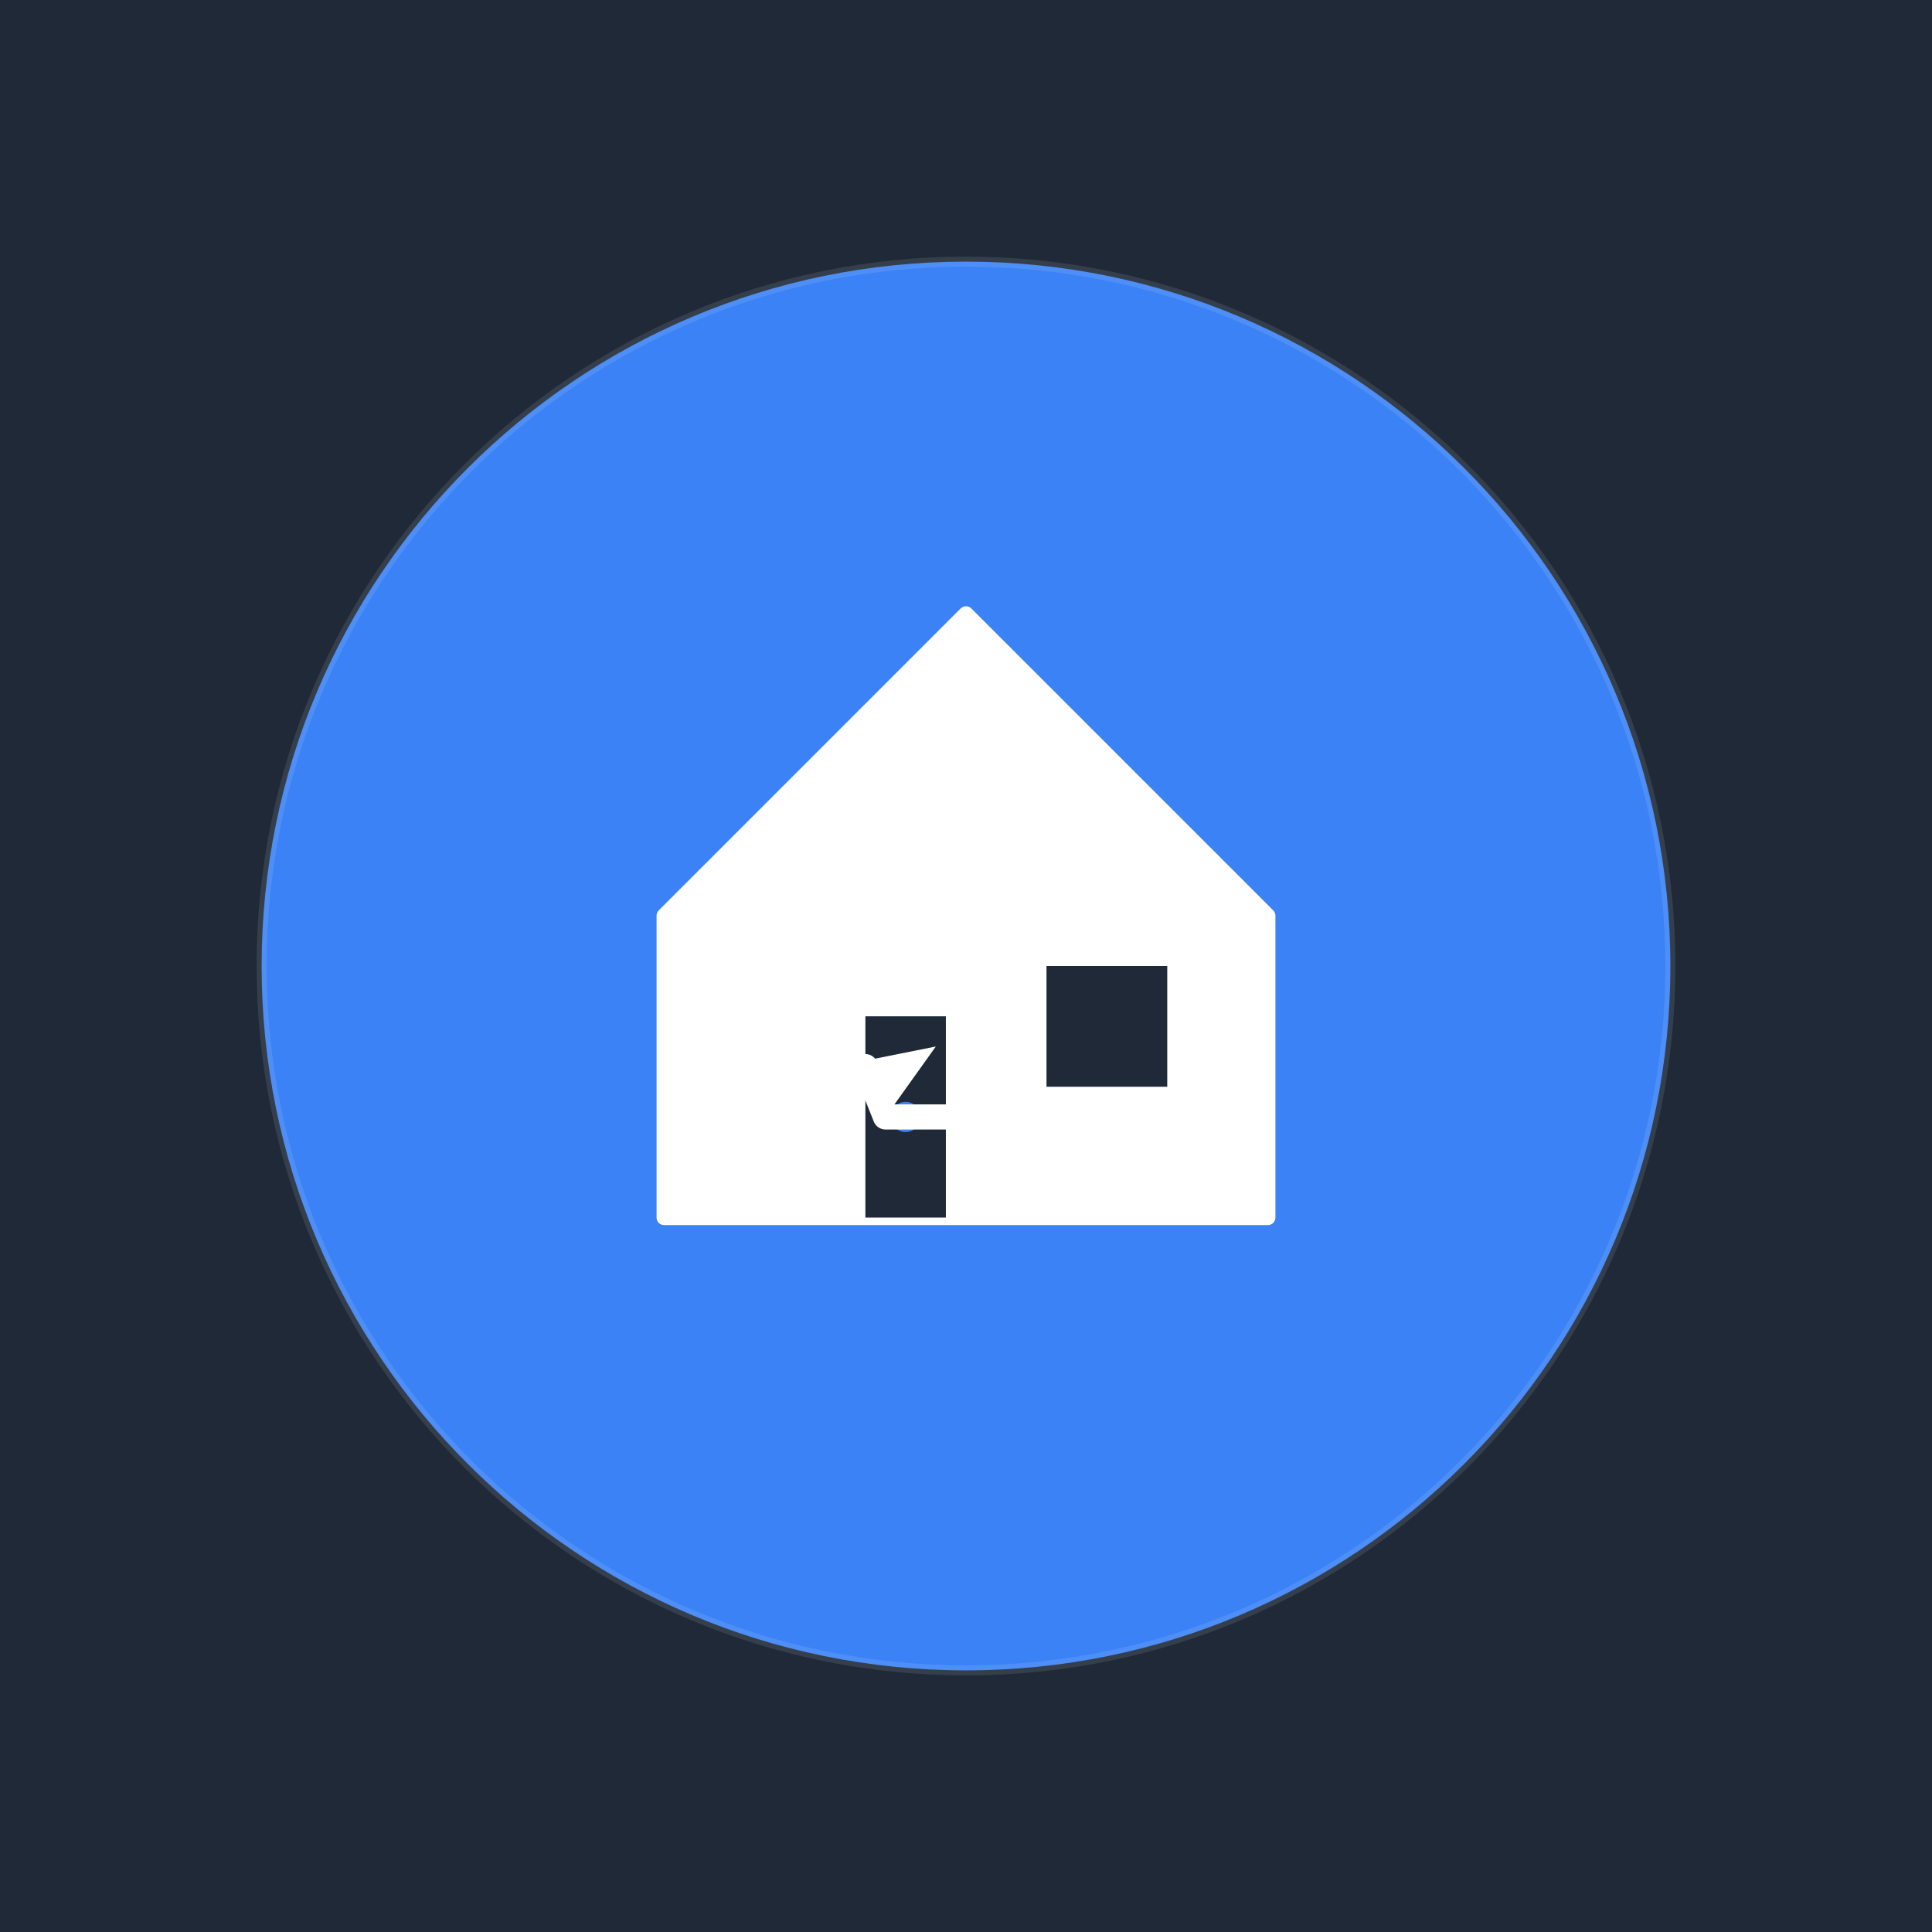
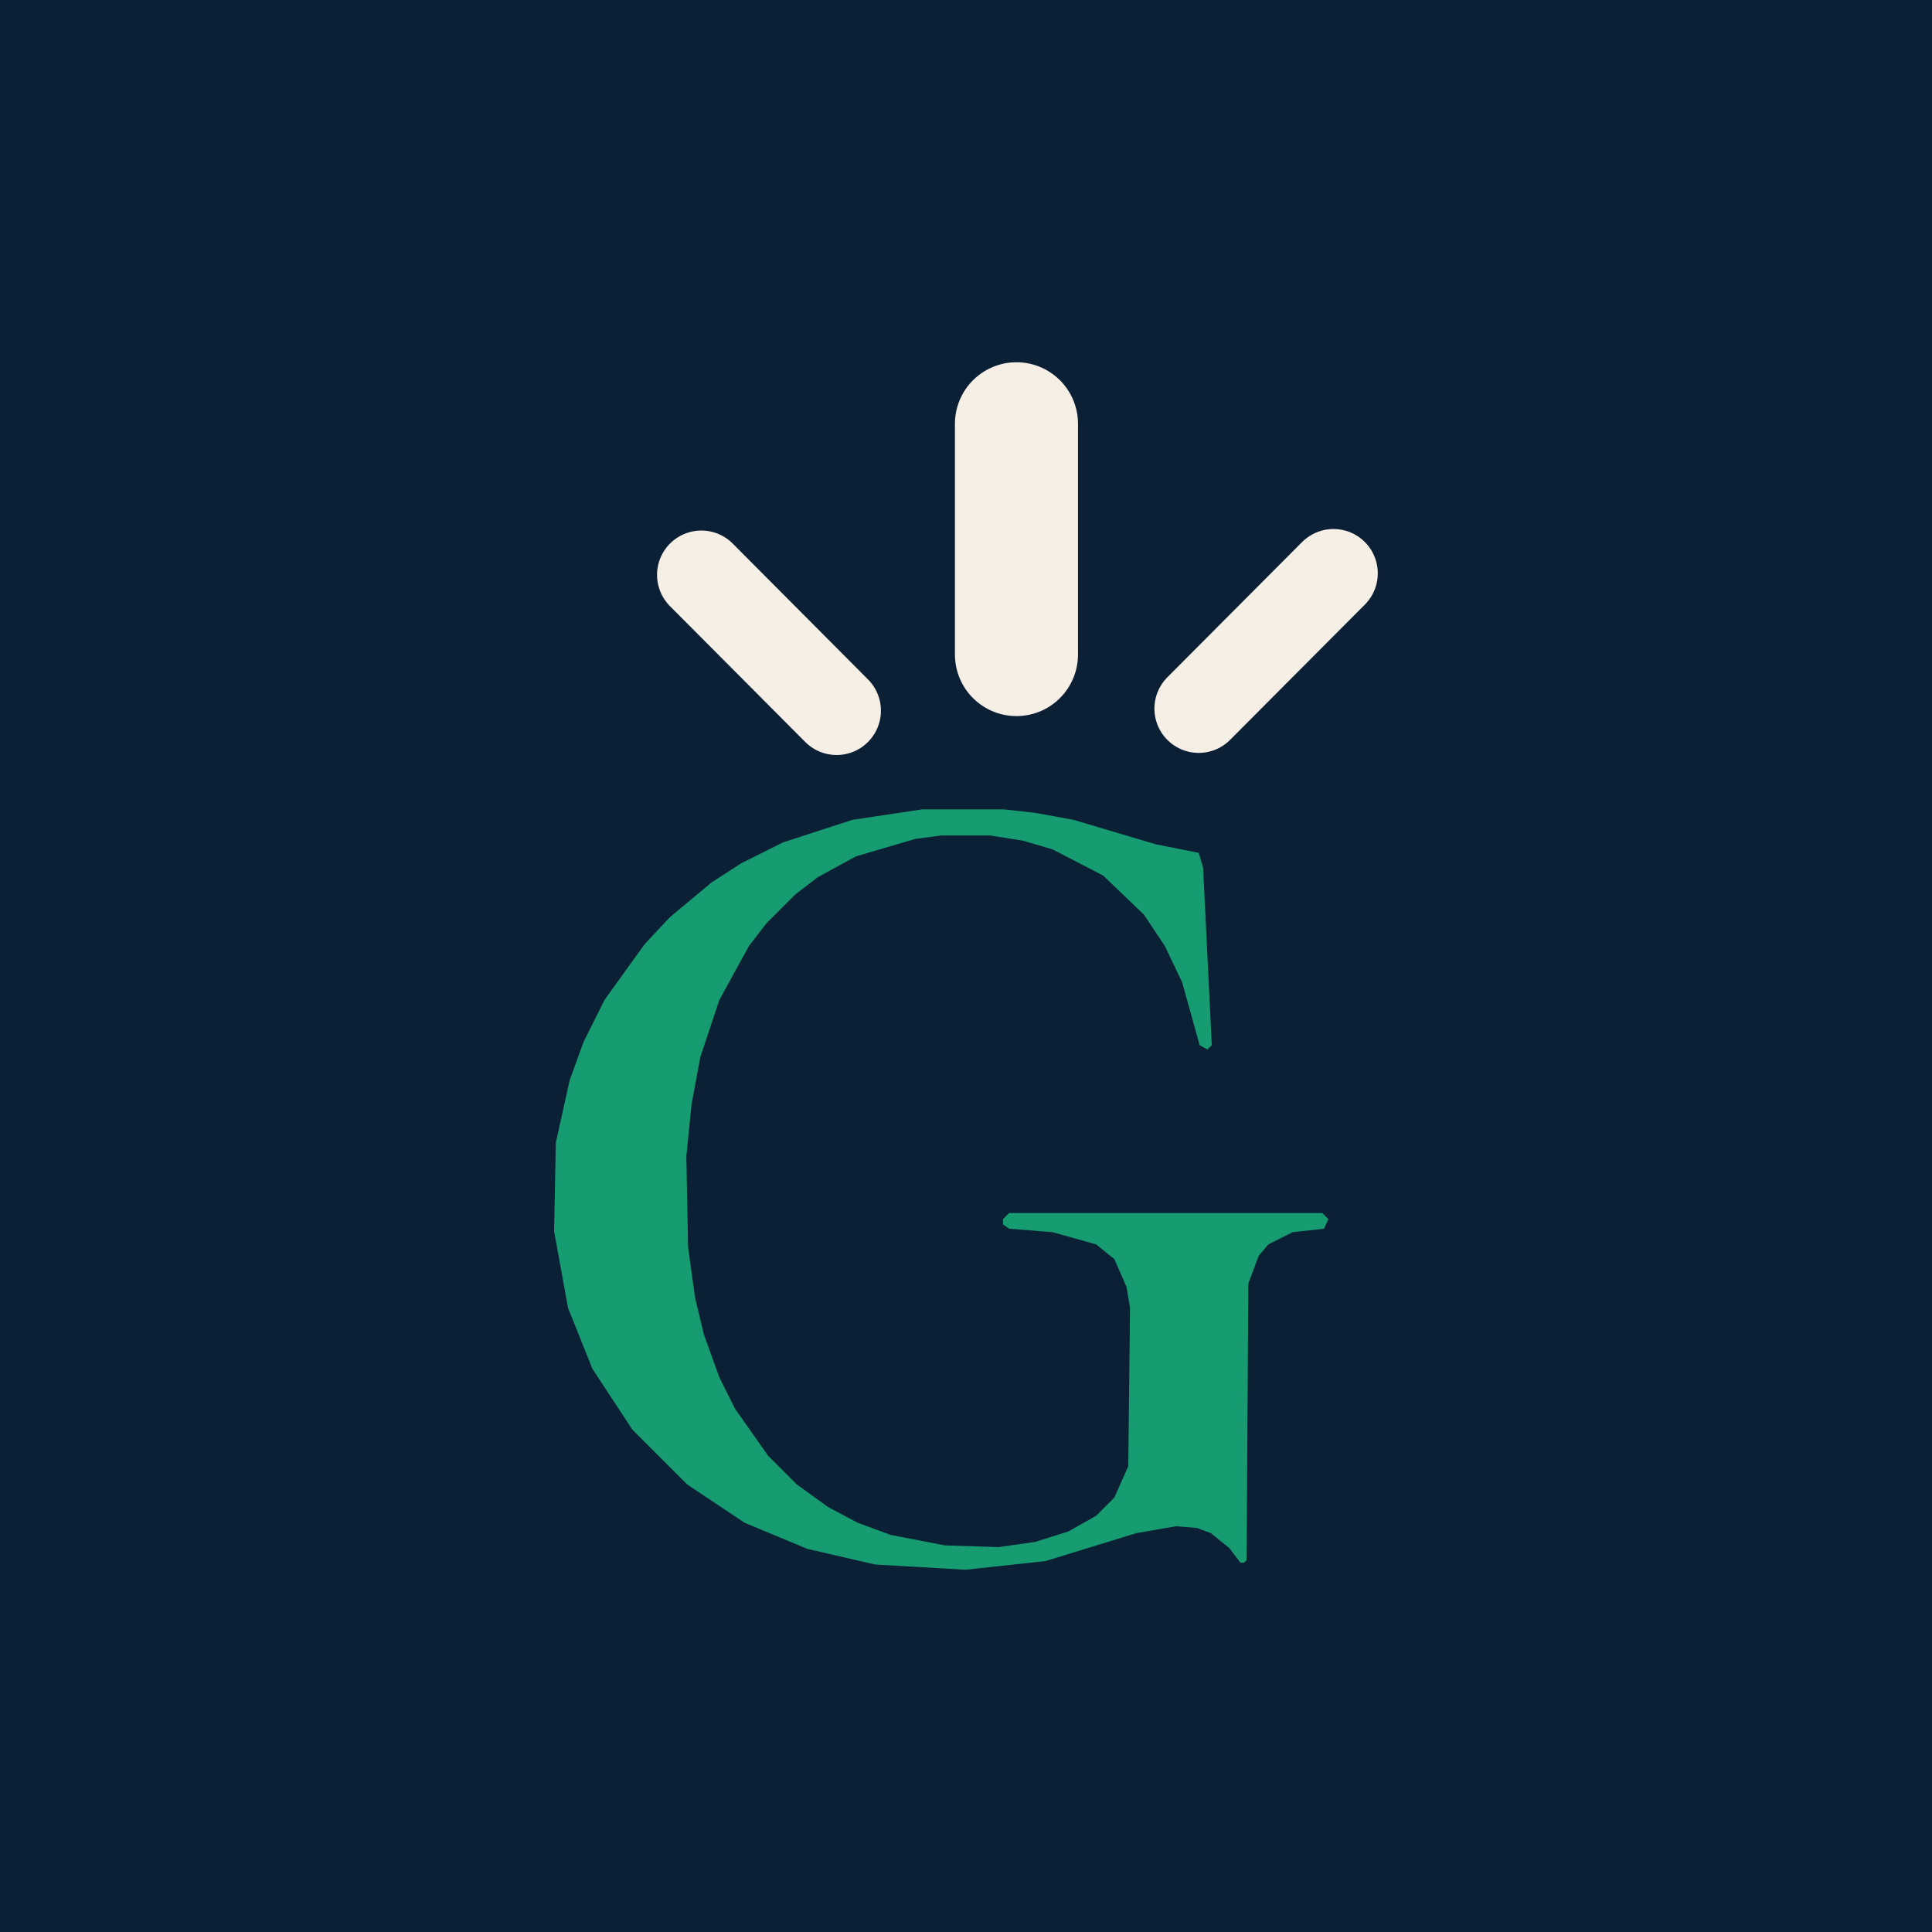
<svg xmlns="http://www.w3.org/2000/svg" viewBox="0 0 192 192">
-   <rect width="192" height="192" fill="#1f2937" />
-   <rect width="192" height="192" rx="45" ry="45" fill="#1f2937" />
-   <circle cx="96" cy="96" r="70" fill="#3b82f6" />
-   <g transform="translate(96, 96)">
-     <path d="M -30 -5 L 0 -35 L 30 -5 L 30 25 L -30 25 Z" fill="white" stroke="white" stroke-width="1.5" stroke-linejoin="round" />
-     <rect x="-10" y="5" width="8" height="20" fill="#1f2937" />
-     <circle cx="-6" cy="15" r="1.5" fill="#3b82f6" />
-     <rect x="8" y="0" width="12" height="12" fill="#1f2937" />
-     <path d="M -20 20 L -10 10 L -8 15 L 10 15" fill="none" stroke="white" stroke-width="2.5" stroke-linecap="round" stroke-linejoin="round" />
-     <polygon points="-8,15 -3,8 -13,10" fill="white" />
+   <rect width="192" height="192" fill="#0B1F35" />
+   <g transform="translate(47.865 28.8) scale(0.172916) translate(-440.86 -237.89)">
+     <g fill="#169C70" fill-rule="evenodd">
+       <path d="M 719.00 973.50 L 667.00 970.50 L 628.00 961.50 L 592.00 946.50 L 559.00 924.50 L 527.50 893.00 L 504.50 858.00 L 490.50 823.00 L 482.50 779.00 L 483.50 728.00 L 491.50 692.00 L 499.50 670.00 L 511.50 646.00 L 534.50 614.00 L 549.00 598.50 L 573.00 578.50 L 590.00 567.50 L 614.00 555.50 L 654.00 542.50 L 694.00 536.50 L 741.00 536.50 L 759.00 538.50 L 781.00 542.50 L 828.00 556.50 L 853.00 561.50 L 855.50 570.00 L 860.50 672.00 L 858.00 674.50 L 853.50 672.00 L 843.50 636.00 L 833.50 615.00 L 821.50 597.00 L 798.00 574.50 L 769.00 559.50 L 752.00 554.50 L 733.00 551.50 L 705.00 551.50 L 690.00 553.50 L 656.00 563.50 L 634.00 575.50 L 621.00 585.50 L 604.50 602.00 L 594.50 615.00 L 577.50 646.00 L 566.50 679.00 L 561.50 706.00 L 558.50 736.00 L 559.50 788.00 L 563.50 817.00 L 568.50 838.00 L 577.50 863.00 L 586.50 881.00 L 605.50 908.00 L 622.00 924.50 L 640.00 937.50 L 657.00 946.50 L 676.00 953.50 L 707.00 959.50 L 738.00 960.50 L 759.00 957.50 L 778.00 951.50 L 794.00 942.50 L 804.50 932.00 L 812.50 914.00 L 813.50 823.00 L 811.50 811.00 L 804.50 795.00 L 794.00 786.50 L 769.00 779.50 L 744.00 777.50 L 740.50 775.00 L 740.50 772.00 L 744.00 768.50 L 924.00 768.50 L 927.50 772.00 L 925.00 777.50 L 907.00 779.50 L 893.00 786.50 L 887.50 793.00 L 881.50 809.00 L 880.50 968.00 L 879.00 969.50 L 877.00 969.50 L 870.50 961.00 L 860.00 952.50 L 852.00 949.50 L 840.00 948.50 L 817.00 952.50 L 765.00 968.50 L 719.00 973.50 Z" />
+     </g>
+     <g fill="none" stroke="#F5EFE5" stroke-linecap="round" transform="translate(705.50 755.50) scale(2.9472) translate(-806.50 -713.50)">
+       <line x1="759.55" y1="593.46" x2="785.93" y2="619.95" stroke-width="17.28" />
+       <line x1="821.00" y1="564.00" x2="821.00" y2="609.00" stroke-width="24.00" />
+       <line x1="882.82" y1="593.16" x2="856.54" y2="619.54" stroke-width="17.28" />
+     </g>
  </g>
-   <circle cx="96" cy="96" r="70" fill="none" stroke="white" stroke-width="1" opacity="0.1" />
</svg>
